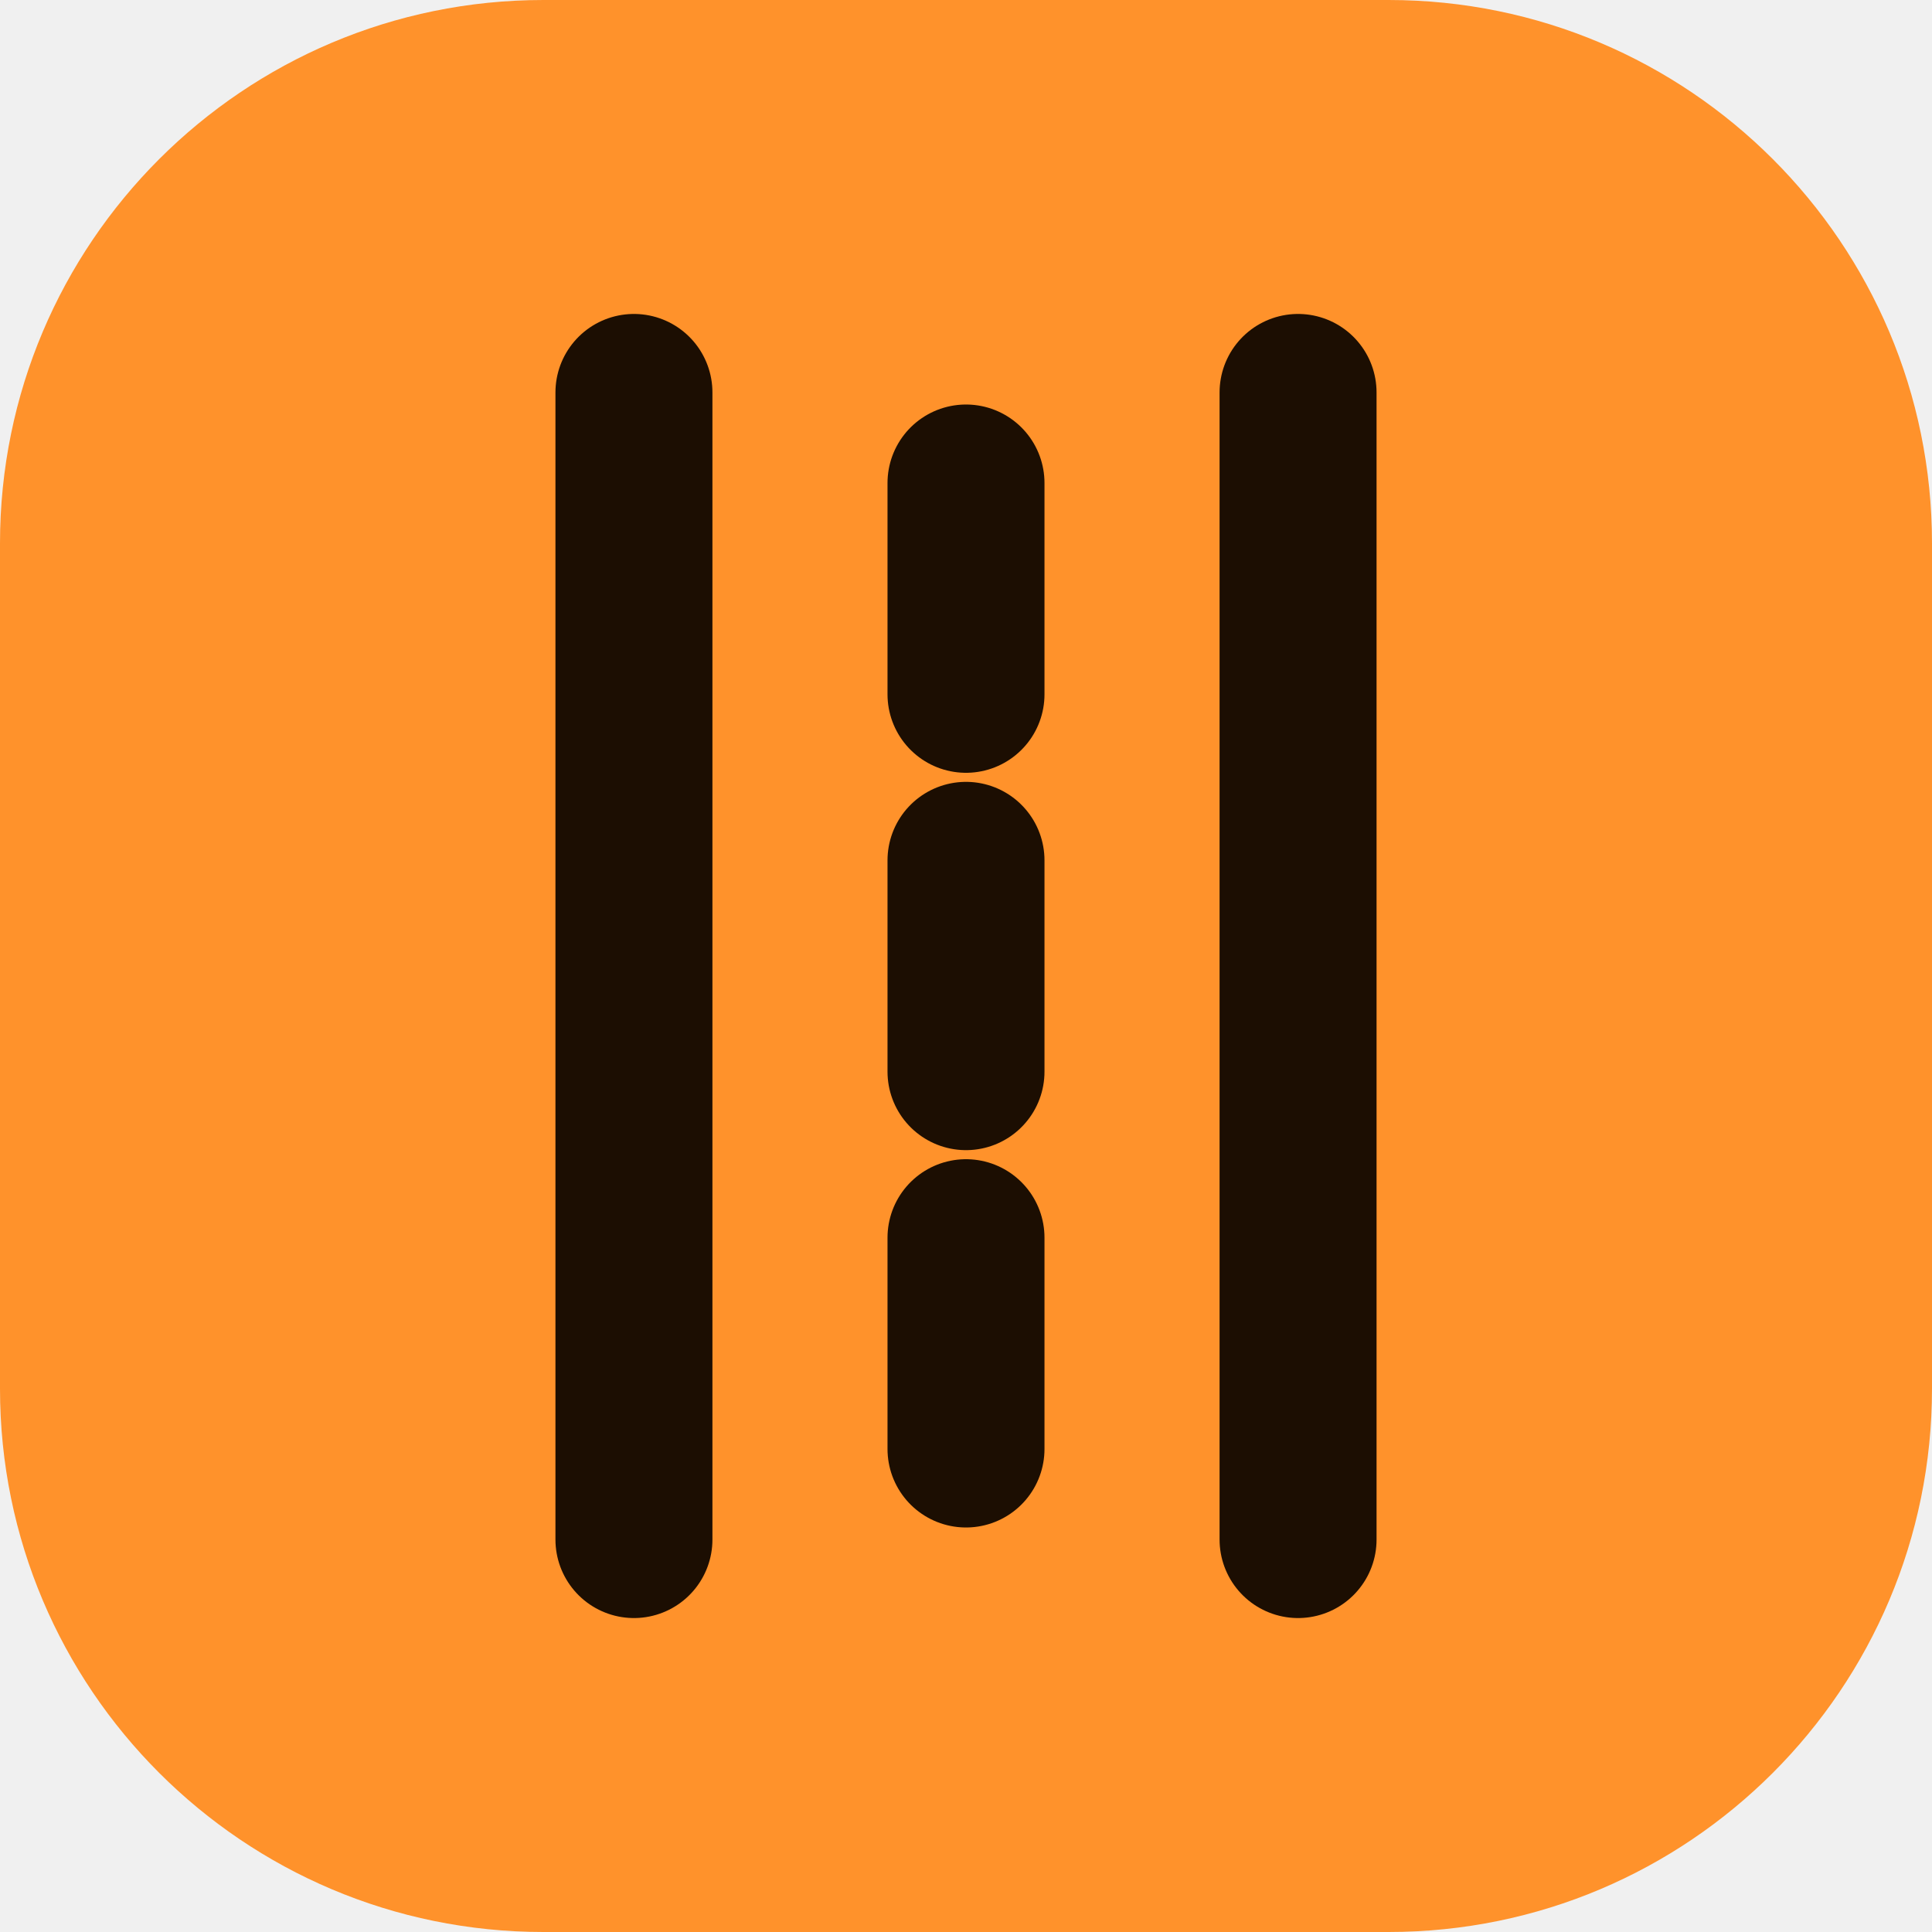
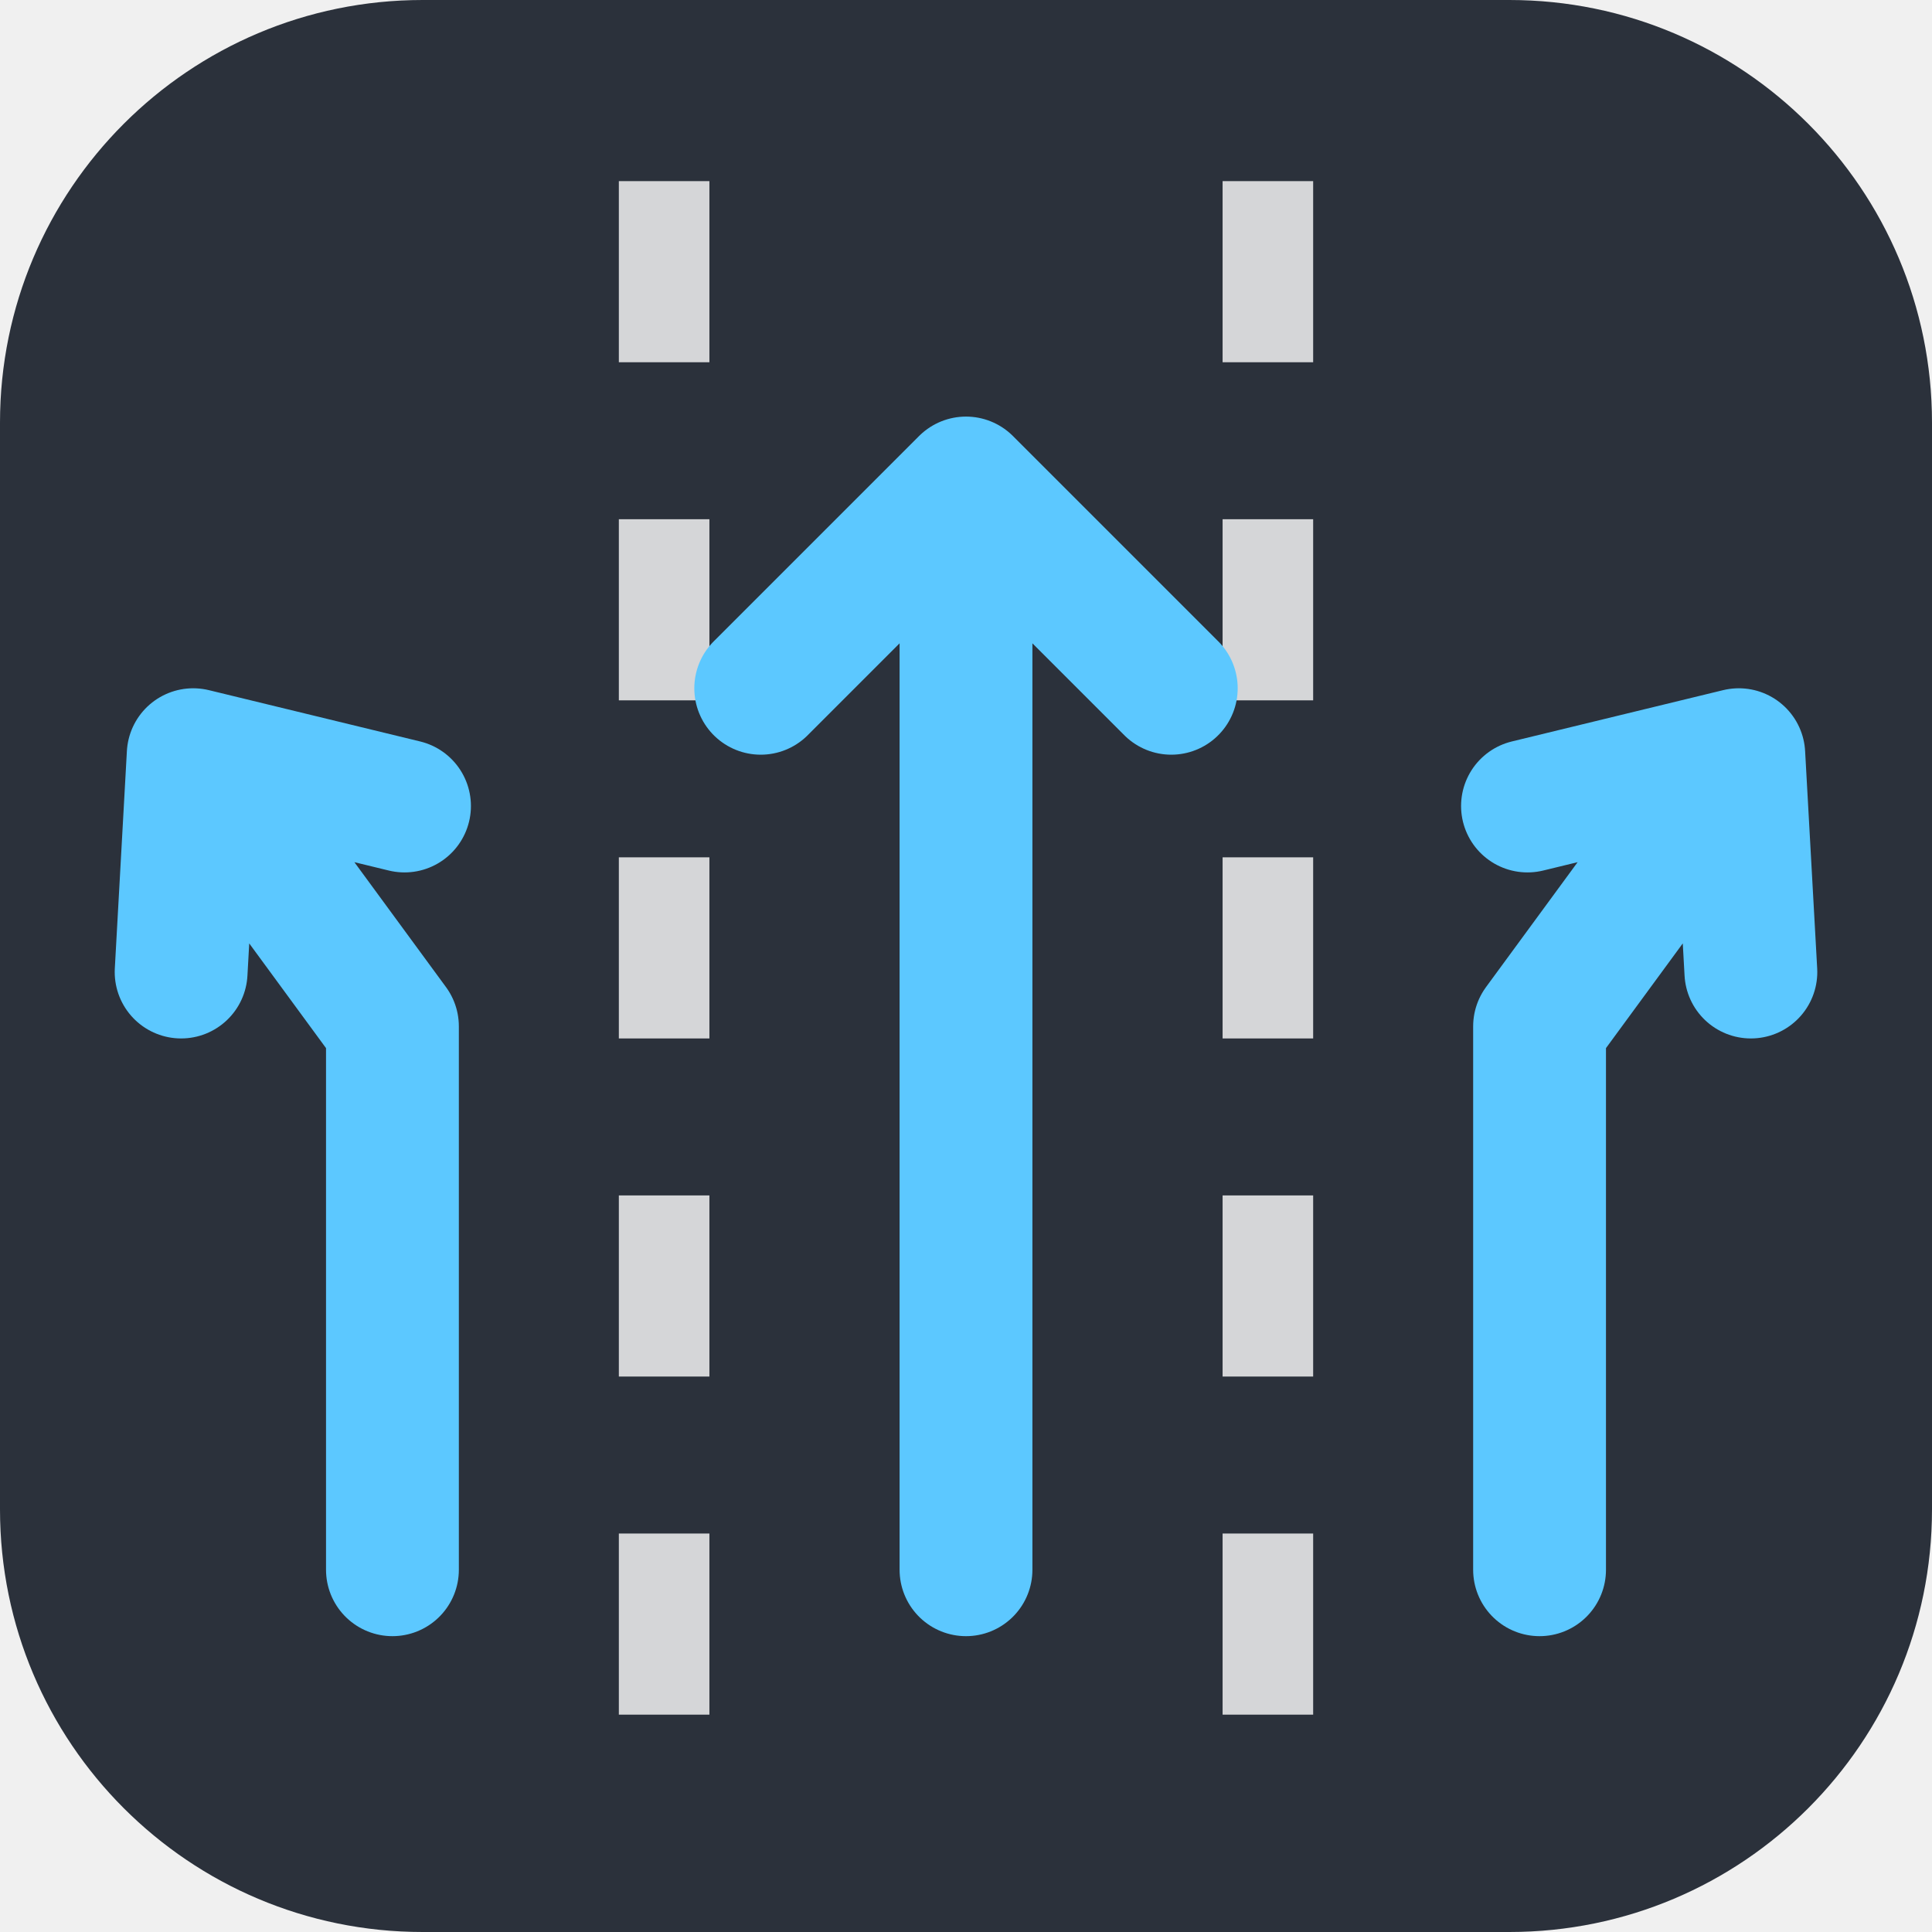
- <svg xmlns="http://www.w3.org/2000/svg" viewBox="0 0 32 32" width="32" height="32" role="img" aria-label="Lane Studio">
-   <rect width="32" height="32" rx="9" fill="#ff922b" />
-   <g stroke="#1c0e02" stroke-width="2.6" stroke-linecap="round" fill="none">
-     <path d="M10.5 6.5v19" />
-     <path d="M21.5 6.5v19" />
-     <path d="M16 8v3.5" />
-     <path d="M16 14.25v3.5" />
-     <path d="M16 20.5v3.5" />
+ <svg xmlns="http://www.w3.org/2000/svg" viewBox="0 0 32 32">
+   <rect width="32" height="32" rx="7" fill="#2b313b" />
+   <path d="M11 3v26M21 3v26" stroke="#fff" stroke-width="1.5" stroke-dasharray="3 2.6" opacity="0.8" />
+   <g fill="none" stroke="#5cc8ff" stroke-width="2.2" stroke-linecap="round" stroke-linejoin="round">
+     <path d="M16 26V8M12.6 11.4 16 8l3.4 3.4" />
+     <path d="M6.5 26v-9L3.2 12.5M3 16.1l.2-3.6 3.5.85" />
+     <path d="M25.5 26v-9l3.3-4.5M29 16.1l-.2-3.6-3.5.85" />
  </g>
</svg>
